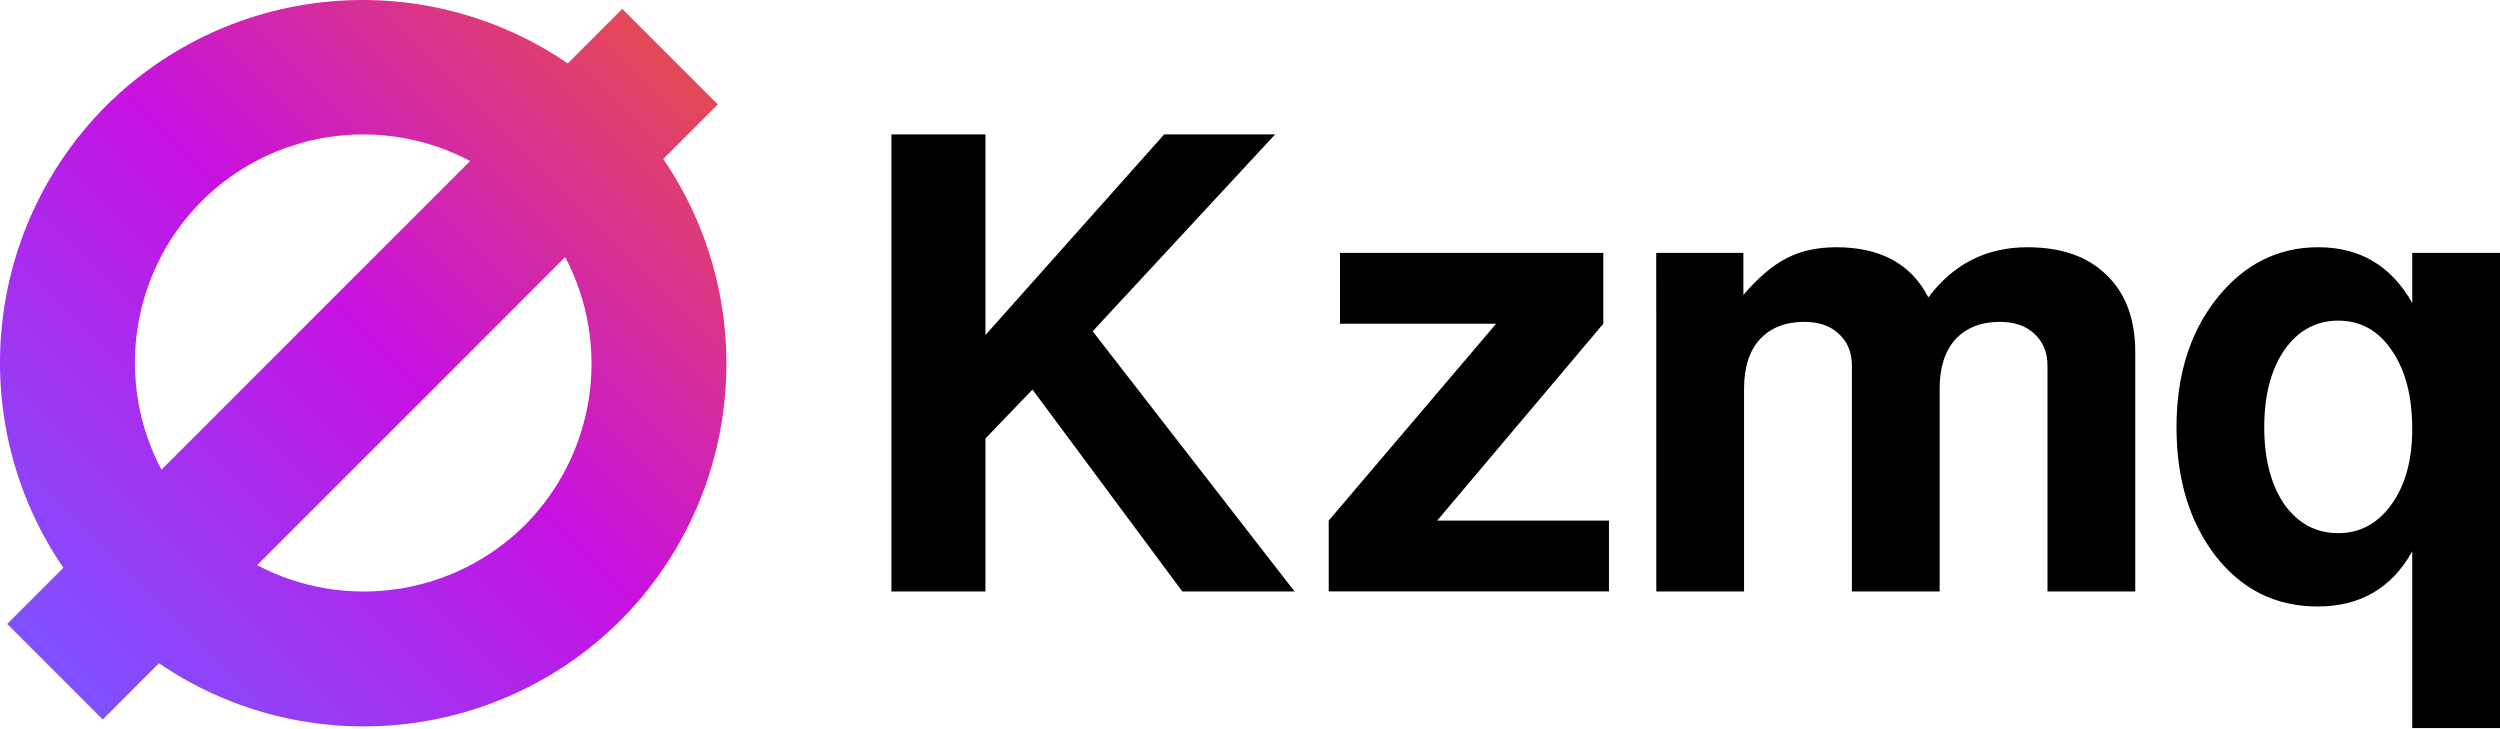
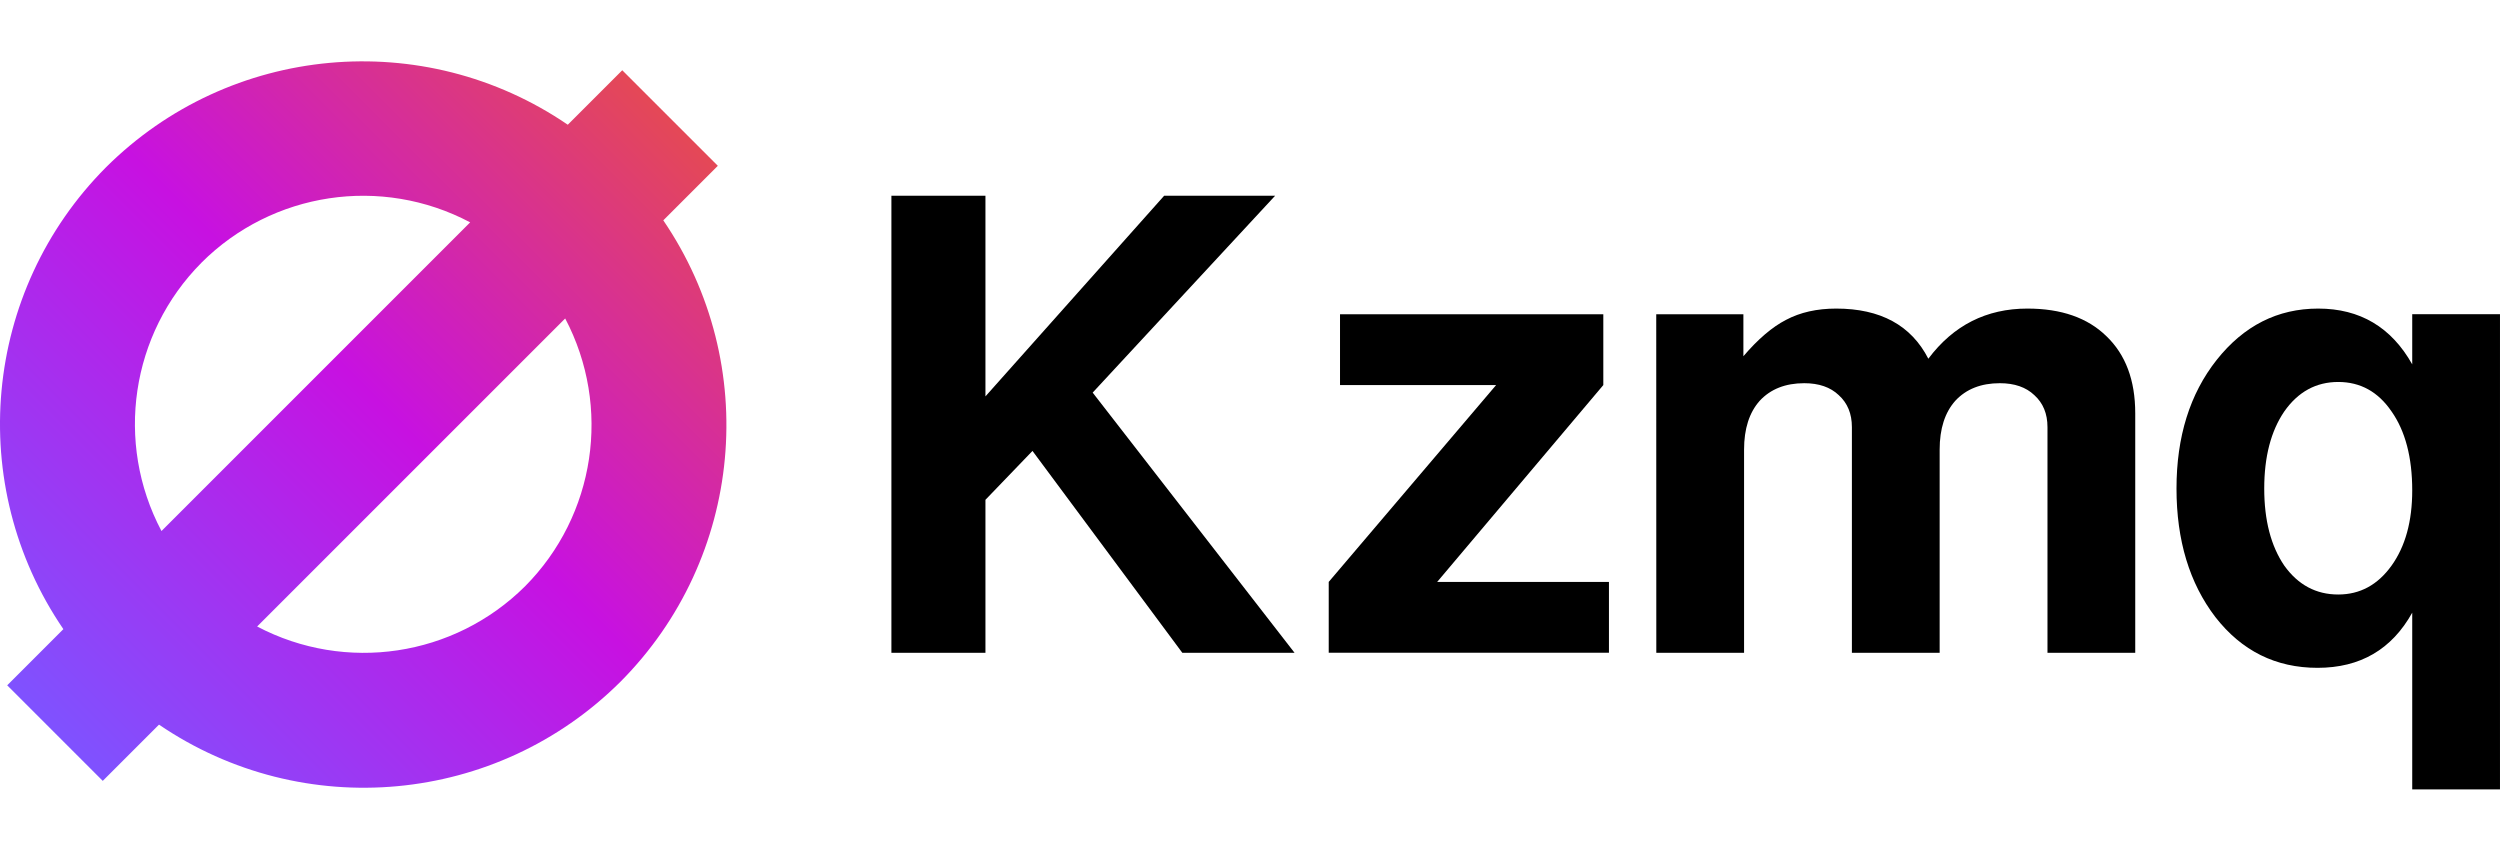
- <svg xmlns="http://www.w3.org/2000/svg" xmlns:xlink="http://www.w3.org/1999/xlink" width="107.837mm" height="31.407mm" viewBox="0 0 107.837 31.407" version="1.1" id="svg5">
+ <svg xmlns="http://www.w3.org/2000/svg" xmlns:xlink="http://www.w3.org/1999/xlink" width="407.574" height="138.704" viewBox="0 0 107.837 36.699" version="1.1" id="svg5">
  <defs id="defs2">
    <linearGradient id="SVGID_1_" gradientUnits="userSpaceOnUse" x1="500.004" y1="579.106" x2="-0.097" y2="1079.206" gradientTransform="matrix(0.9998,0,0,0.9998,0.09651873,-578.99)">
      <stop offset="3.435144e-03" style="stop-color:#E44857" id="stop4" />
      <stop offset="0.469" style="stop-color:#C711E1" id="stop6" />
      <stop offset="1" style="stop-color:#7F52FF" id="stop8" />
    </linearGradient>
    <linearGradient id="linearGradient9584" gradientUnits="userSpaceOnUse" x1="500.004" y1="579.106" x2="-0.097" y2="1079.206" gradientTransform="matrix(0.9998,0,0,0.9998,0.09651873,-578.99)">
      <stop offset="3.435144e-03" style="stop-color:#E44857" id="stop9563" />
      <stop offset="0.469" style="stop-color:#C711E1" id="stop9565" />
      <stop offset="1" style="stop-color:#7F52FF" id="stop9567" />
    </linearGradient>
    <linearGradient xlink:href="#SVGID_1_" id="linearGradient10061-2" x1="44.535" y1="74.657" x2="15.475" y2="103.918" gradientUnits="userSpaceOnUse" gradientTransform="matrix(0.6973136,0.6900493,-0.6900493,0.6973136,70.22586,5.109398)" />
    <linearGradient xlink:href="#linearGradient9584" id="linearGradient11563" gradientUnits="userSpaceOnUse" gradientTransform="matrix(0.9810138,-0.00513663,0.00513663,0.9810138,21.56721,29.58328)" x1="66.934" y1="30.978" x2="39.747" y2="57.881" />
  </defs>
-   <g id="layer2" transform="translate(-58.48593,-57.18464)">
+   <g id="layer2" transform="translate(-58.48593,-54.5388)">
    <g id="g1258">
      <path id="path10633-0" style="font-variation-settings:normal;opacity:1;vector-effect:none;fill:url(#linearGradient11563);fill-opacity:1;stroke-width:0.26;stroke-linecap:butt;stroke-linejoin:miter;stroke-miterlimit:4;stroke-dasharray:none;stroke-dashoffset:0;stroke-opacity:1;-inkscape-stroke:none;stop-color:#000000;stop-opacity:1" d="m 63.057,61.756 a 15.692,15.692 0 0 0 -1.838,19.921 l -2.423,2.423 4.122,4.122 2.426,-2.426 a 15.692,15.692 0 0 0 19.904,-1.849 15.692,15.692 0 0 0 1.849,-19.904 l 2.352,-2.352 -4.122,-4.122 -2.35,2.35 a 15.692,15.692 0 0 0 -19.921,1.838 z m 4.116,4.116 a 9.87,9.87 0 0 1 11.593,-1.742 l -13.315,13.315 A 9.87,9.87 0 0 1 67.174,65.873 Z M 69.577,81.563 82.865,68.276 a 9.87,9.87 0 0 1 -1.733,11.555 9.87,9.87 0 0 1 -11.555,1.732 z" />
      <g aria-label="Kzmq" id="text2399" style="font-weight:600;font-size:27.645px;line-height:1.25;font-family:FreeSans;-inkscape-font-specification:'FreeSans, Semi-Bold';stroke-width:0.673" transform="matrix(1.004364,0,0,1.004364,4.581969,-0.3449463)">
        <path d="M 95.992,76.111 V 82.681 H 91.953 V 63.053 h 4.039 v 8.616 l 7.674,-8.616 h 4.766 l -7.835,8.454 8.67,11.174 h -4.82 l -6.435,-8.67 z" style="font-size:26.925px" id="path1046" />
        <path d="m 122.528,68.141 v 3.042 l -7.135,8.454 h 7.377 v 3.042 h -12.035 v -3.042 l 7.189,-8.454 h -6.704 v -3.042 z" style="font-size:26.925px" id="path1048" />
        <path d="m 124.801,68.141 h 3.743 v 1.804 q 0.942,-1.104 1.831,-1.562 0.915,-0.485 2.154,-0.485 2.854,0 3.958,2.154 1.615,-2.154 4.254,-2.154 2.181,0 3.393,1.185 1.239,1.185 1.239,3.312 V 82.681 h -3.769 v -9.693 q 0,-0.862 -0.565,-1.373 -0.538,-0.512 -1.481,-0.512 -1.212,0 -1.912,0.754 -0.673,0.754 -0.673,2.1 v 8.724 h -3.769 v -9.693 q 0,-0.862 -0.565,-1.373 -0.538,-0.512 -1.481,-0.512 -1.212,0 -1.912,0.754 -0.673,0.754 -0.673,2.1 v 8.724 h -3.769 z" style="font-size:26.925px" id="path1050" />
        <path d="m 153.203,83.327 q -2.692,0 -4.389,-2.181 -1.669,-2.181 -1.669,-5.52 0,-3.339 1.723,-5.52 1.75,-2.208 4.362,-2.208 2.692,0 4.039,2.396 v -2.154 h 3.769 v 20.409 h -3.769 V 80.958 q -1.319,2.369 -4.066,2.369 z m 3.177,-11.012 q -0.862,-1.265 -2.289,-1.265 -1.427,0 -2.316,1.265 -0.862,1.265 -0.862,3.312 0,2.046 0.862,3.312 0.889,1.239 2.316,1.239 1.4,0 2.289,-1.239 0.889,-1.239 0.889,-3.231 0,-2.127 -0.889,-3.393 z" style="font-size:26.925px" id="path1052" />
      </g>
    </g>
  </g>
  <style type="text/css" id="style9561">
	.st0{fill:url(#SVGID_1_);}
</style>
</svg>
